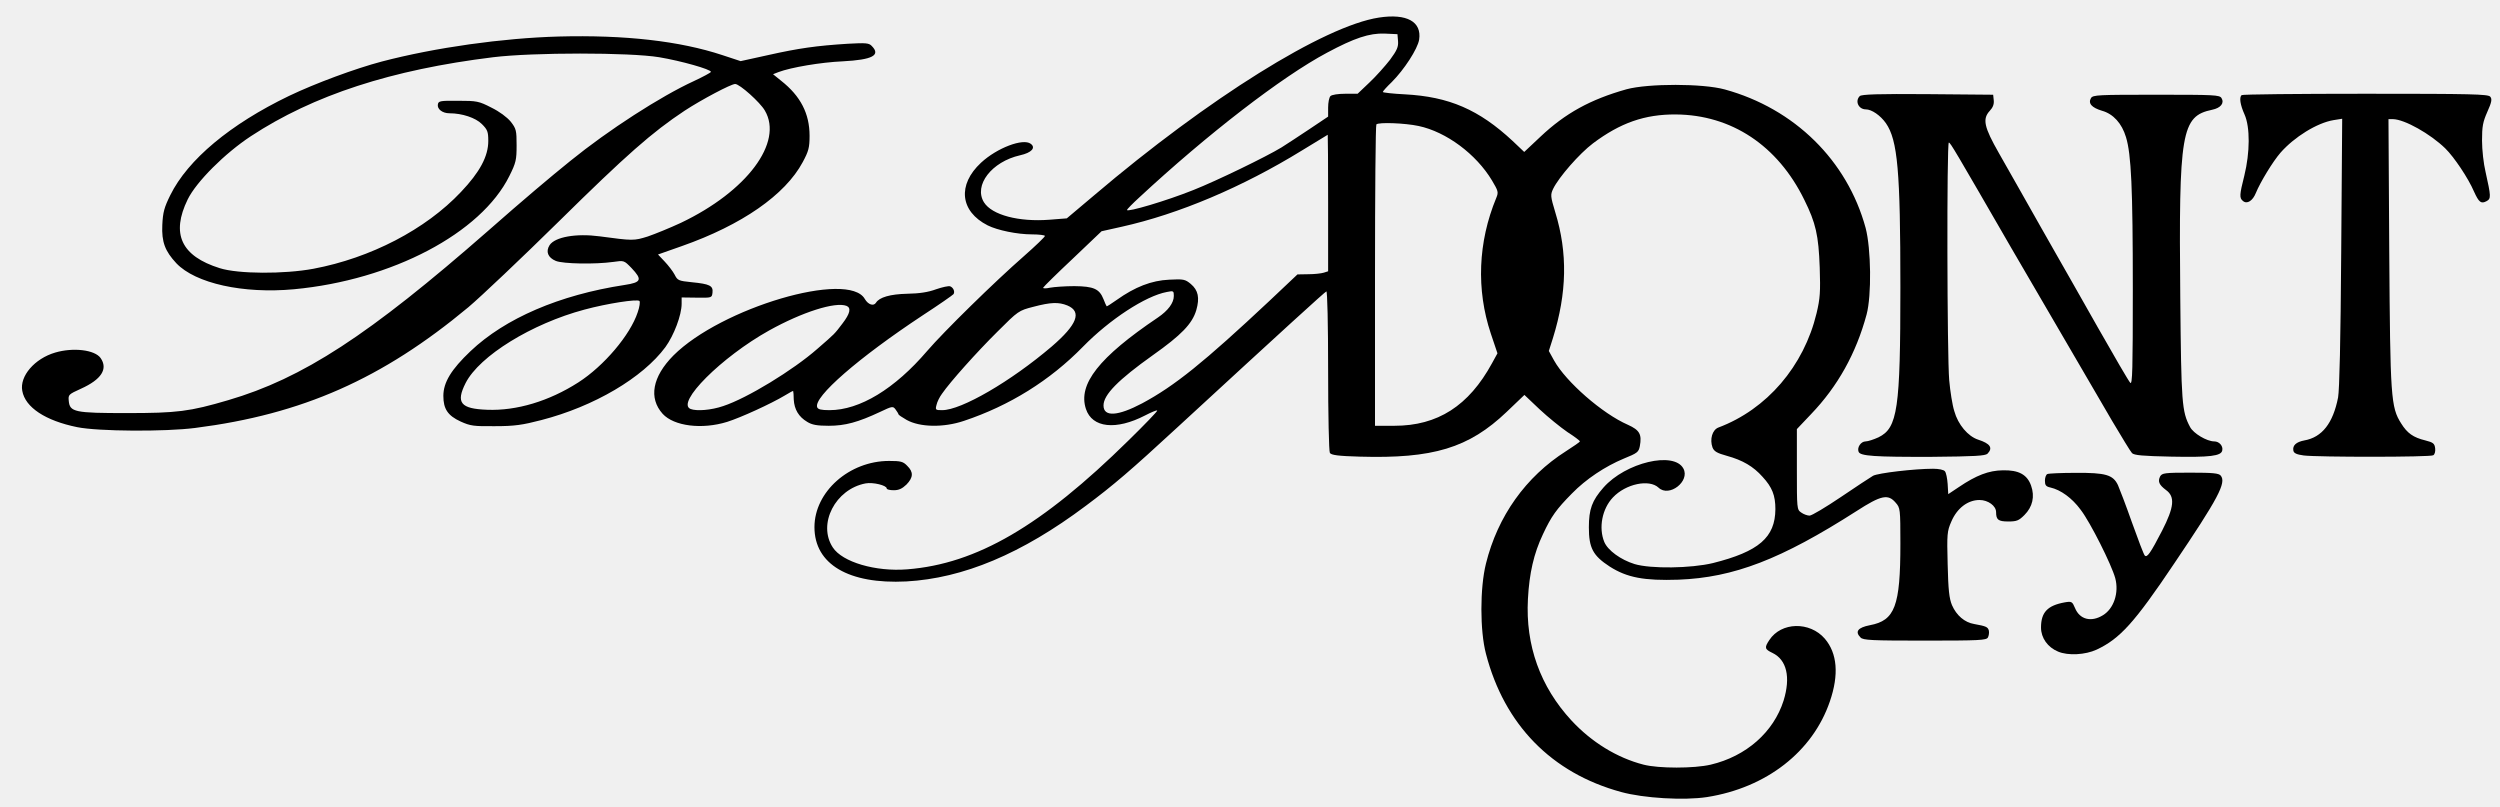
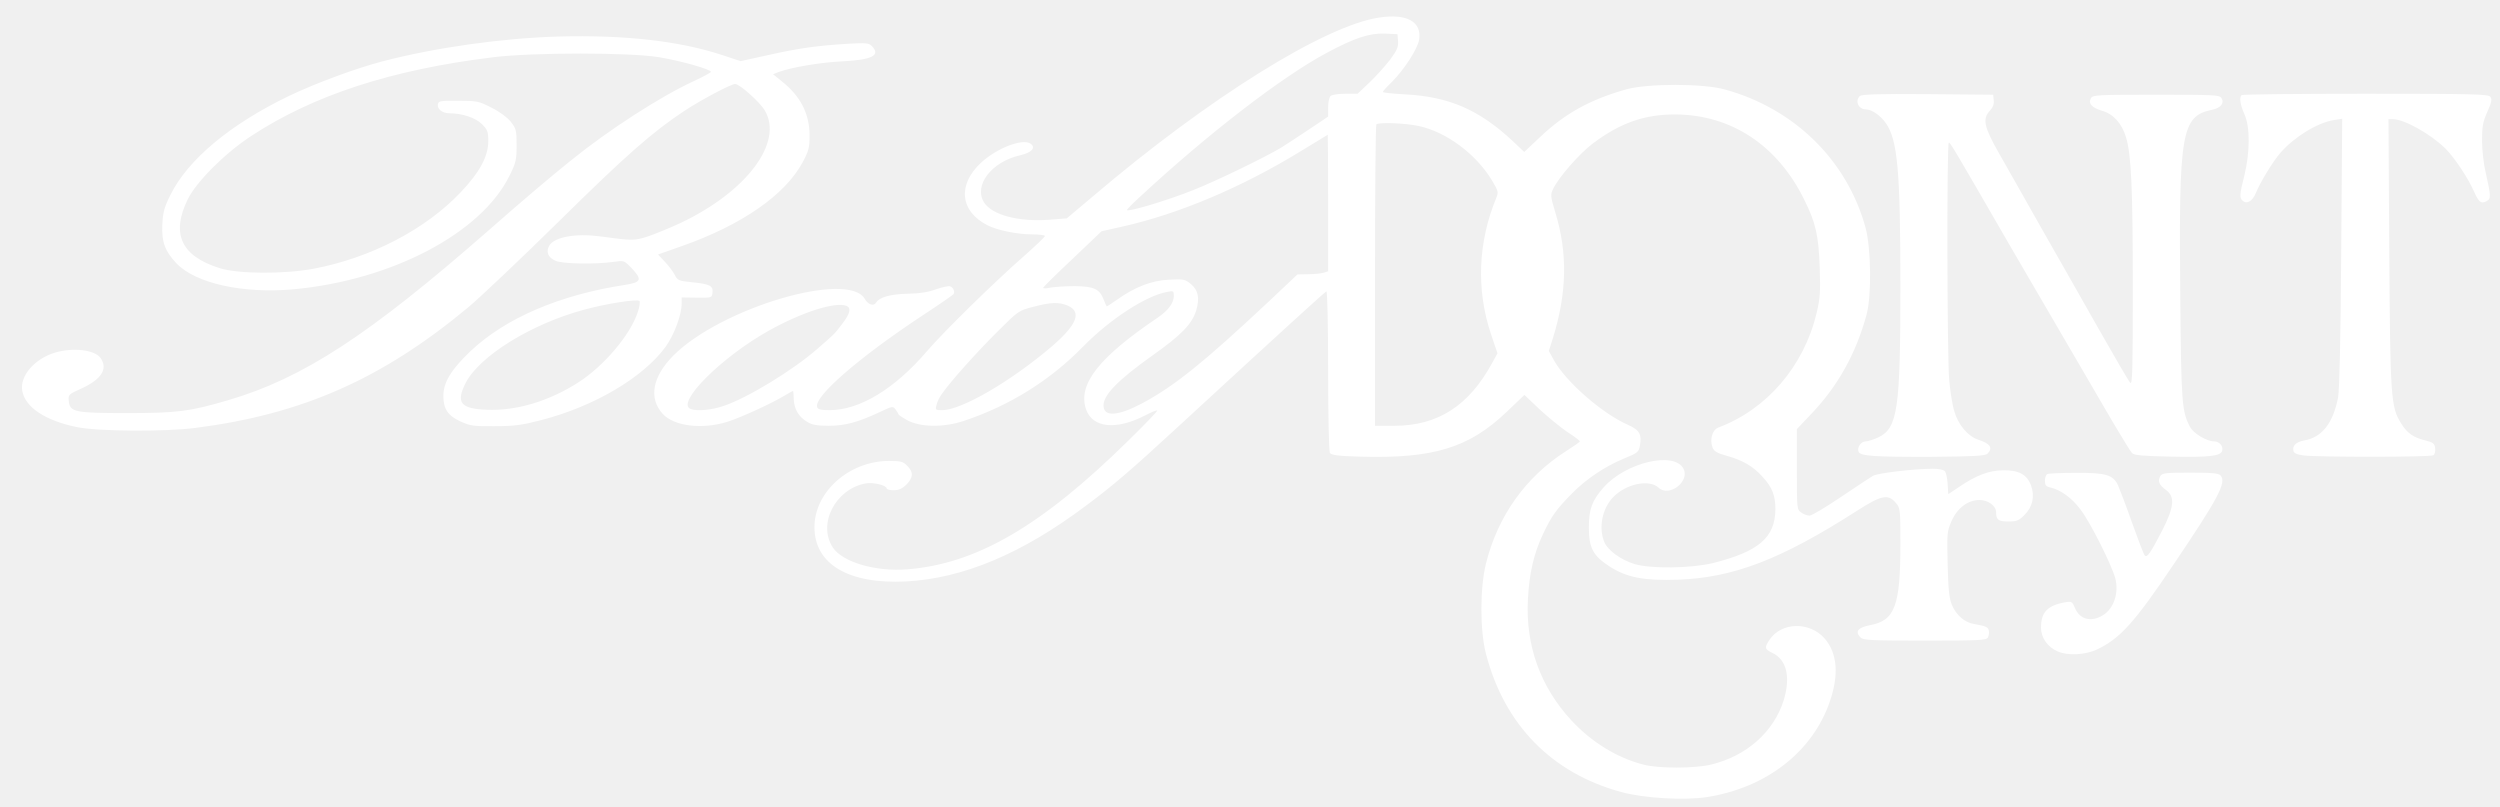
- <svg xmlns="http://www.w3.org/2000/svg" width="1280pt" height="413pt" version="1.0" viewBox="0 0 1280 413">
-   <path d="M706 9c-28 4.3-87.2 41.2-145.8 91l-14 11.8-8.9.7c-15.7 1.2-29.4-2.4-33.5-8.9-5.4-8.7 3.9-20.8 18.5-24.1 5.9-1.3 8.2-3.9 5.4-5.9-3.9-2.9-17.2 2.1-25.4 9.7-12.2 11.3-10.8 24.9 3.4 32.1 5 2.5 15.1 4.6 22.6 4.6 3.7 0 6.7.4 6.7.8 0 .5-4.8 5.1-10.7 10.3-15.1 13.2-41 38.6-49.6 48.6-16.6 19.4-34.5 30.3-50 30.3-4.3 0-5.9-.4-6.3-1.5-2-5.2 21.1-25.3 54.1-47.1 8.3-5.4 15.3-10.3 15.7-10.8.8-1.2 0-3.3-1.7-4-.8-.3-4 .4-7.2 1.5-4 1.5-8.6 2.2-14.8 2.3-8.7.2-14.3 1.8-16 4.6-1.2 1.9-4 1-5.7-1.9-8.3-14.8-73.6 4.5-98 28.9-10.8 10.9-12.8 21.8-5.5 29.9 5.8 6.3 20.1 8.1 33 4.1 7-2.2 22.5-9.3 29.5-13.5 2.3-1.4 4.3-2.5 4.3-2.3.1.2.3 2.2.3 4.4.3 5 2.5 8.8 6.9 11.4 2.4 1.5 5 2 11 2 8.4 0 15-1.8 26.3-7.1 6.3-3 6.6-3 7.9-1.3.8 1.1 1.5 2.2 1.5 2.5s1.9 1.6 4.2 2.9c6.8 3.8 18.9 4 29.3.5 23.4-7.8 44.1-20.7 61-38 13.7-14 32.1-26 42.9-28 3.4-.7 3.6-.6 3.6 2 0 3.6-2.9 7.5-8.2 11.1-30.1 20.3-41 34.1-36.8 46.8 3.2 9.7 15.4 11 30.3 3.3 3.1-1.6 5.9-2.8 6.2-2.5.3.2-6.4 7.2-14.8 15.4-44.4 43.7-77.7 63.1-113.2 65.9-16.2 1.3-33.2-3.7-38.1-11.2-7.9-12 1.3-29.9 16.8-32.8 3.8-.7 10.8 1 10.8 2.6 0 .5 1.6.9 3.6.9 2.6 0 4.3-.8 6.5-2.9 3.5-3.6 3.7-6.4.4-9.6-2.1-2.2-3.3-2.5-9.3-2.5-20.4 0-38.2 15.8-38.2 33.9 0 19 17.5 29.3 47 27.8 29.1-1.6 59.1-14.1 91.9-38.7 14.1-10.5 23.2-18.3 46.6-39.9 55.7-51.3 75.8-69.6 76.6-69.9.5-.2.9 16.6.9 40.5 0 22.7.4 41.4.9 42.2.7 1.1 4.3 1.6 15.3 1.9 37.5 1.1 55.8-4.4 75.2-22.9l9.1-8.7 7.8 7.4c4.3 4 10.7 9.2 14.2 11.6 3.6 2.3 6.5 4.5 6.4 4.8 0 .3-3.2 2.5-7.1 5-20.6 13.1-35 33.3-41 57.6-3.1 12.5-3.1 34.3 0 46.1 9.4 36.3 33.6 61.1 69.2 70.8 11.6 3.2 32.3 4.4 44 2.6 30.4-4.8 54.1-23.2 62.9-49 4.7-13.7 3.8-24.6-2.6-32.1-7.7-8.9-22.3-8.6-28.4.7-2.6 3.9-2.4 4.7 1.6 6.6 7.3 3.5 9.4 12.4 5.7 24.4-5.1 16.1-19.1 28.5-37.3 32.8-8.5 2-26.7 2-34.4 0-13.6-3.5-26.6-11.5-36.9-22.6-16-17.3-23.6-38.5-22.3-62.2.7-13.2 3-23.3 7.7-33.2 4.3-9.2 6.9-12.8 14.8-20.8 7.2-7.4 17-13.9 26.6-17.9 6.9-2.8 7.6-3.3 8.2-6.4 1.1-6-.1-8.2-6.1-10.9-13.1-5.7-31.7-22-37.8-32.9l-2.7-4.9 2.1-6.6c7.2-23.2 7.6-43.6 1.2-64.4-2.5-8.3-2.5-9-1.1-12 2.9-6 13.5-18.1 20.4-23.3 14-10.5 26.5-14.9 42.4-14.8 28.5.2 52.2 15.9 65.8 43.7 5.9 11.9 7.3 18.1 7.9 34.7.4 12.5.2 15.7-1.6 23.3-6.5 27.2-25.5 49.3-50.3 58.6-3.1 1.2-4.5 6-3 10.2.8 2 2.3 2.9 7.4 4.3 8 2.2 13.5 5.4 18.2 10.7 5 5.4 6.6 9.6 6.6 16.6-.1 14.5-8.5 21.7-32 27.6-11.2 2.7-31.8 3-40.1.5-7.1-2.2-13.7-7-15.5-11.3-3-7.3-1.1-17 4.4-22.8 6.6-7 18.6-9.5 23.4-5 5.4 5.1 16.2-3.3 12.7-9.8-4.8-9-29.6-3.1-40.9 9.7-5.9 6.7-7.5 11.1-7.5 20.4 0 10.6 2.1 14.5 10.7 20.1 8.8 5.6 17.5 7.3 35.2 6.7 28.3-1.1 52.5-10.4 91.1-35.1 12.7-8.2 16.2-8.9 20.1-4.3 2.3 2.6 2.4 3.2 2.4 20.9 0 32.1-2.8 39.4-15.6 41.8q-9.3 1.8-4.8 6.3c1.3 1.4 5.7 1.6 32.9 1.6 28.1 0 31.5-.2 32.3-1.6.5-.9.7-2.5.5-3.5-.5-1.9-1.4-2.3-7.5-3.4-4.9-.8-9.1-4.4-11.4-9.7-1.4-3.4-1.9-7.8-2.2-20.9-.4-15.5-.3-16.9 1.9-21.9 2.9-6.8 8.4-11 14.4-11 4.4 0 8.5 3 8.5 6.2 0 3.9 1.1 4.8 6.2 4.8 4.3 0 5.4-.4 8.3-3.3 4.2-4.2 5.4-9.5 3.4-15.1s-6.3-8-14.5-7.8c-7.1.1-13.5 2.5-22.5 8.6l-5.4 3.6-.3-5.2c-.2-2.9-.8-5.8-1.4-6.5-.6-.8-3.2-1.3-6.1-1.3-9.5 0-28.2 2.2-30.7 3.6-1.4.8-8.8 5.7-16.5 10.9s-14.9 9.5-16 9.5-3.1-.7-4.3-1.6c-2.2-1.5-2.2-2-2.2-22.1v-20.6l7.3-7.7c13.6-14.2 23-31 28.4-51 2.6-9.7 2.3-33.7-.5-44.3-9.4-34.5-36.4-61.1-72.1-70.9-11.2-3.1-39.2-3.1-50.3-.1-18.5 5.2-31.4 12.3-44.1 24.3l-8.3 7.8-5.9-5.6c-17.3-16.1-32.6-22.7-55.2-23.9-6.2-.3-11.3-.9-11.3-1.2 0-.4 2.1-2.7 4.6-5.1 6.3-6.3 13.2-16.9 14-21.7C728 11.1 720.3 6.8 706 9m9.8 12.1c.2 2.9-.5 4.6-4.1 9.5-2.5 3.2-7.2 8.5-10.5 11.6l-6.1 5.8h-6.3c-3.7 0-6.9.5-7.6 1.2s-1.2 3.3-1.2 5.9v4.6l-9.7 6.5c-5.4 3.6-11.8 7.8-14.2 9.3-7.7 4.7-33.2 17.1-45.1 21.8-13.7 5.5-34 11.5-34 10.2 0-.3 2.8-3.2 6.3-6.4 34.9-32.4 73-61.8 96.1-74.1 14-7.5 21.7-10.1 29.6-9.8l6.5.3zm10.5 43.4c14.2 3 29.5 14.4 37.6 27.9 3.2 5.4 3.4 6 2.2 8.9-9.4 22.7-10.3 47-2.8 69.5l3.4 10.1-2.8 5.1c-11.9 21.8-27.8 32-50 32H704v-76.8c0-42.3.3-77.2.7-77.5 1.1-1.2 14.6-.7 21.6.8M680 103.9v35l-2.2.7c-1.3.4-4.8.8-7.9.8l-5.6.1-14.4 13.6c-33.6 31.5-48.5 43.5-65.1 52.4-12.5 6.6-19.8 7.1-19.8 1.1 0-5.5 7.5-13.1 25.2-25.7 14.7-10.4 20.2-16.1 22.3-23.1 1.8-6.3 1-10.2-2.8-13.4-2.9-2.4-3.7-2.6-11.1-2.2-9 .4-17.5 3.7-26.9 10.4-2.7 1.9-5 3.4-5.1 3.2-.2-.2-.9-1.8-1.6-3.6-2.1-5.3-5-6.6-14.9-6.7-4.7 0-10.3.4-12.5.8-2.1.5-3.7.4-3.5 0 .2-.5 7-7.2 15.2-14.9l14.7-14 10.3-2.3c29.2-6.5 61.8-20.3 92.2-39 7.2-4.4 13.1-8 13.3-8.1.1 0 .2 15.7.2 34.9m-133.5 52.5c7.6 3.2 5 9.8-8 21-21 17.9-46.3 32.6-56.1 32.6-3.4 0-3.6-.1-2.9-2.7.3-1.5 1.6-4.1 2.8-5.7 4.2-6.1 17.8-21.3 28.4-31.8 10.6-10.6 10.9-10.8 18.3-12.7 9.1-2.4 13-2.5 17.5-.7m-113.1.2c2.5 1 1.9 3.9-2.1 9.1-4.2 5.5-3.6 4.9-12.8 12.9-12.4 10.9-36 25.3-48.2 29.3-6.1 2.1-13.6 2.7-16.7 1.5-7.8-3 15.8-26.6 40.2-40.2 16.9-9.4 33.8-14.8 39.6-12.6M286 18.7c-28.6.8-63 5.6-90.5 12.8-13.6 3.6-33.9 11.1-47.5 17.6-30.1 14.5-51.8 32.6-60.8 50.8-3.1 6.3-3.8 8.7-4.1 15.3-.4 8.7 1.4 13.4 7.2 19.6 9.8 10.3 34.2 15.7 60.2 13.3 50.2-4.7 95.8-28.7 110.3-58 3.4-6.8 3.7-8.3 3.7-15.7 0-7.6-.2-8.5-3-12.1-1.9-2.3-5.8-5.2-9.9-7.2-6.4-3.3-7.5-3.5-16.9-3.5-9.3-.1-10.2.1-10.5 1.8-.5 2.4 2.3 4.6 5.9 4.6 6.5 0 13.4 2.3 16.6 5.5 2.9 2.9 3.3 3.9 3.3 8.7 0 7.8-4.3 15.9-14 26.1-18.1 19.2-46.3 33.8-75.5 39.3-15 2.8-38.6 2.7-48-.3-19.8-6.2-25-17.6-16.4-35.2 4.4-9 19-23.6 32.4-32.4 32-21 71.9-34 124-40.4 20.6-2.5 69.8-2.5 85 0 11.3 1.9 26.5 6.2 26.5 7.5-.1.4-4 2.5-8.7 4.7-17 7.8-43.7 25-63.3 40.9-10.3 8.3-23.7 19.6-42 35.7-61.3 53.7-95 75.6-133.2 86.8-19.7 5.8-26.1 6.6-51.8 6.6-26.8 0-29.3-.5-29.8-6.3-.3-3.1-.1-3.3 6.3-6.2 10.4-4.7 13.9-10.1 10-15.7-3-4.2-14-5.5-23.2-2.8-10.6 3.1-18.3 12.1-16.9 19.6 1.5 8.5 11.9 15.3 28.1 18.6 10.8 2.2 45.1 2.4 60.5.4 54.8-7 95.7-25.1 139.8-61.8 6.4-5.4 27.2-25.1 46.2-43.8 34.7-34.2 47.9-45.8 64.5-56.8C359.2 51 374.3 43 376.4 43c2.3 0 12.8 9.4 15.2 13.6 9.6 16.3-9.2 41.4-43 57.5-5.6 2.6-13.2 5.7-17 7-7.1 2.2-7.5 2.2-24.6-.1-12-1.6-22.8.3-25.6 4.5-2.1 3.3-.9 6.4 3.2 8.1 3.7 1.5 20.1 1.8 29.4.5 5.5-.8 5.5-.8 9.3 3.1 5.7 6 5.1 7.4-3.5 8.7-33.4 5.1-61.2 17.1-78.9 33.9-9.9 9.4-13.9 16-13.9 22.9 0 6.7 2.3 10.1 8.8 13.1 5.1 2.3 6.7 2.5 17.6 2.4 10 0 14.1-.6 23.7-3.1 27.1-7 52-21.7 63.6-37.4 4.4-6.1 8.3-16.4 8.3-22.2v-3.2l7.8.1c7.6.1 7.7.1 8-2.6.4-3.5-1.4-4.4-10.6-5.3-6.8-.7-7.3-.9-8.8-3.9-.9-1.7-3.2-4.7-5.1-6.7l-3.4-3.6 12.2-4.3c30.7-10.8 52.9-26.2 61.9-43 3-5.6 3.5-7.4 3.5-13.5 0-11.3-4.6-20.3-14.5-28.1l-4.2-3.4 2.8-1.1c6.4-2.4 21.6-5 32.9-5.5 15.2-.8 19.6-3.1 14.8-7.9-1.4-1.5-3.1-1.6-12.2-1.1-16 1-25.2 2.3-40.8 5.8l-14.1 3.1-9.4-3.1C348 21 320 17.8 286 18.7m40.5 141.2c-3.8 11.6-17.3 27.5-30.4 35.9-15 9.6-31.6 14.6-46.7 14-13.6-.5-16.1-3.6-11-13.7 7.1-13.9 33.9-30.4 60.9-37.6 11.5-3.1 26.9-5.5 28.1-4.4.4.4.1 3-.9 5.8" />
-   <path d="M952.2 49.2c-2.6 2.6-.6 6.8 3.1 6.8 3 0 7.5 3.1 10.3 7.1 6 8.7 7.4 24.4 7.4 83.9 0 62.5-1.4 72.1-11.2 76.9-2.4 1.1-5.4 2.1-6.6 2.1-2.4 0-4.5 3.1-3.6 5.3.8 2.2 8.1 2.7 37.7 2.6 21.7-.2 27.1-.5 28.3-1.6 2.9-3 1.4-5.2-4.8-7.2-5.2-1.7-10.3-7.7-12.2-14.6-1-3.1-2.1-10.2-2.6-15.8-1.1-12.2-1.3-121.7-.2-121.7.8 0 3 3.8 32 54 10.4 17.9 24.3 41.7 30.9 53s15.9 27.2 20.7 35.5c4.9 8.2 9.4 15.7 10.2 16.5 1.1 1.1 5.4 1.5 20.1 1.8 19.8.4 25.6-.3 26.1-3.2.5-2.3-1.6-4.6-4.1-4.6-3.8 0-10.7-4.1-12.4-7.4-4.2-7.9-4.5-12.1-5-66.3-.8-84.8.5-92.8 16.3-96.1 4.4-.9 6.4-3.4 4.8-6-1-1.6-3.7-1.7-33.4-1.7s-32.4.1-33.4 1.7c-1.6 2.7.3 4.9 5.6 6.5 5.8 1.6 10.2 6.5 12.3 13.5 2.7 8.8 3.5 26.1 3.5 77.8 0 41.2-.2 49.2-1.3 48-.8-.8-8.3-13.7-16.7-28.5-8.4-14.9-18-31.7-21.3-37.5-5.5-9.7-8.4-14.7-18.7-33-2-3.6-6.7-11.9-10.5-18.5-7.7-13.5-8.6-17.6-4.7-21.8 1.6-1.7 2.2-3.4 2-5.3l-.3-2.9-33.5-.3c-25.3-.2-33.9.1-34.8 1M1147.7 48.7c-1.3 1.2-.7 5 1.5 9.9 2.9 6.5 2.8 19.5-.1 31.3-2.5 9.9-2.6 11.5-.7 13 2.1 1.8 5-.1 6.6-4.1 2.2-5.4 8.6-16 12.6-20.6 7-8 18.7-15.3 27.2-16.7l4.4-.7-.5 68.3c-.3 45.5-.9 70.4-1.6 74.4-2.6 13.2-8.2 20.4-17.3 22-4.2.8-6.1 2.6-5.6 5.2.2 1.3 1.6 2 5.3 2.5 7.4.9 64.8.9 66.3-.1.8-.4 1.2-2 1-3.6-.3-2.4-1-3-5-4-6.2-1.5-9.3-3.7-12.4-8.7-5.3-8.3-5.6-13.3-6.1-87.6l-.4-68.2h2.3c5.9.1 19.1 7.5 26.8 15 4.5 4.4 11.8 15.3 14.7 22.1 2.5 5.5 3.6 6.4 6.4 4.9 2.4-1.3 2.3-2.4-.5-15-1-4.1-1.8-11.3-1.8-16 0-7.2.4-9.5 2.7-14.7 2.3-5.1 2.5-6.6 1.5-7.8-1.1-1.3-9.3-1.5-64-1.5-34.4 0-63 .3-63.3.7M1048.3 242.7c-.7.2-1.3 1.8-1.3 3.4 0 2.3.5 3 2.8 3.5 5.3 1.2 11.1 5.4 15.5 11.4 5 6.5 15.8 28.1 17.7 35 2 7.5-.7 15.6-6.3 19-6 3.7-11.9 2.2-14.3-3.7-1.4-3.3-1.7-3.5-5.2-2.9-8.9 1.6-12.2 5.1-12.2 12.9 0 5.3 3.4 10.1 8.7 12.3 5.1 2.2 14 1.7 19.8-1 11.9-5.6 19.3-13.7 39.7-44.1 22.6-33.5 26.8-41.4 23.8-45-1-1.2-4-1.5-15.6-1.5-13.1 0-14.4.2-15.4 1.9-1.3 2.6-.6 4.3 3 7 4.7 3.4 4.2 8.7-2 20.8-6 11.6-7.7 14-8.9 12.7-.5-.5-3.4-8.1-6.5-16.8-3.1-8.8-6.4-17.4-7.2-19.2-2.5-5.3-6.3-6.4-21.6-6.3-7.3 0-13.9.3-14.5.6" />
+ <svg xmlns="http://www.w3.org/2000/svg" width="1280" height="413" version="1.0">
+   <path fill="#fff" d="M706 9c-28 4.3-87.2 41.2-145.8 91l-14 11.8-8.9.7c-15.7 1.2-29.4-2.4-33.5-8.9-5.4-8.7 3.9-20.8 18.5-24.1 5.9-1.3 8.2-3.9 5.4-5.9-3.9-2.9-17.2 2.1-25.4 9.7-12.2 11.3-10.8 24.9 3.4 32.1 5 2.5 15.1 4.6 22.6 4.6 3.7 0 6.7.4 6.7.8 0 .5-4.8 5.1-10.7 10.3-15.1 13.2-41 38.6-49.6 48.6-16.6 19.4-34.5 30.3-50 30.3-4.3 0-5.9-.4-6.3-1.5-2-5.2 21.1-25.3 54.1-47.1 8.3-5.4 15.3-10.3 15.7-10.8.8-1.2 0-3.3-1.7-4-.8-.3-4 .4-7.2 1.5-4 1.5-8.6 2.2-14.8 2.3-8.7.2-14.3 1.8-16 4.6-1.2 1.9-4 1-5.7-1.9-8.3-14.8-73.6 4.5-98 28.9-10.8 10.9-12.8 21.8-5.5 29.9 5.8 6.3 20.1 8.1 33 4.1 7-2.2 22.5-9.3 29.5-13.5 2.3-1.4 4.3-2.5 4.3-2.3.1.2.3 2.2.3 4.4.3 5 2.5 8.8 6.9 11.4 2.4 1.5 5 2 11 2 8.4 0 15-1.8 26.3-7.1 6.3-3 6.6-3 7.9-1.3.8 1.1 1.5 2.2 1.5 2.5s1.9 1.6 4.2 2.9c6.8 3.8 18.9 4 29.3.5 23.4-7.8 44.1-20.7 61-38 13.7-14 32.1-26 42.9-28 3.4-.7 3.6-.6 3.6 2 0 3.6-2.9 7.5-8.2 11.1-30.1 20.3-41 34.1-36.8 46.8 3.2 9.7 15.4 11 30.3 3.3 3.1-1.6 5.9-2.8 6.2-2.5.3.2-6.4 7.2-14.8 15.4-44.4 43.7-77.7 63.1-113.2 65.9-16.2 1.3-33.2-3.7-38.1-11.2-7.9-12 1.3-29.9 16.8-32.8 3.8-.7 10.8 1 10.8 2.6 0 .5 1.6.9 3.6.9 2.6 0 4.3-.8 6.5-2.9 3.5-3.6 3.7-6.4.4-9.6-2.1-2.2-3.3-2.5-9.3-2.5-20.4 0-38.2 15.8-38.2 33.9 0 19 17.5 29.3 47 27.8 29.1-1.6 59.1-14.1 91.9-38.7 14.1-10.5 23.2-18.3 46.6-39.9 55.7-51.3 75.8-69.6 76.6-69.9.5-.2.9 16.6.9 40.5 0 22.7.4 41.4.9 42.2.7 1.1 4.3 1.6 15.3 1.9 37.5 1.1 55.8-4.4 75.2-22.9l9.1-8.7 7.8 7.4c4.3 4 10.7 9.2 14.2 11.6 3.6 2.3 6.5 4.5 6.4 4.8 0 .3-3.2 2.5-7.1 5-20.6 13.1-35 33.3-41 57.6-3.1 12.5-3.1 34.3 0 46.1 9.4 36.3 33.6 61.1 69.2 70.8 11.6 3.2 32.3 4.4 44 2.6 30.4-4.8 54.1-23.2 62.9-49 4.7-13.7 3.8-24.6-2.6-32.1-7.7-8.9-22.3-8.6-28.4.7-2.6 3.9-2.4 4.7 1.6 6.6 7.3 3.5 9.4 12.4 5.7 24.4-5.1 16.1-19.1 28.5-37.3 32.8-8.5 2-26.7 2-34.4 0-13.6-3.5-26.6-11.5-36.9-22.6-16-17.3-23.6-38.5-22.3-62.2.7-13.2 3-23.3 7.7-33.2 4.3-9.2 6.9-12.8 14.8-20.8 7.2-7.4 17-13.9 26.6-17.9 6.9-2.8 7.6-3.3 8.2-6.4 1.1-6-.1-8.2-6.1-10.9-13.1-5.7-31.7-22-37.8-32.9l-2.7-4.9 2.1-6.6c7.2-23.2 7.6-43.6 1.2-64.4-2.5-8.3-2.5-9-1.1-12 2.9-6 13.5-18.1 20.4-23.3 14-10.5 26.5-14.9 42.4-14.8 28.5.2 52.2 15.9 65.8 43.7 5.9 11.9 7.3 18.1 7.9 34.7.4 12.5.2 15.7-1.6 23.3-6.5 27.2-25.5 49.3-50.3 58.6-3.1 1.2-4.5 6-3 10.2.8 2 2.3 2.9 7.4 4.3 8 2.2 13.5 5.4 18.2 10.7 5 5.4 6.6 9.6 6.6 16.6-.1 14.5-8.5 21.7-32 27.6-11.2 2.7-31.8 3-40.1.5-7.1-2.2-13.7-7-15.5-11.3-3-7.3-1.1-17 4.4-22.8 6.6-7 18.6-9.5 23.4-5 5.4 5.1 16.2-3.3 12.7-9.8-4.8-9-29.6-3.1-40.9 9.7-5.9 6.7-7.5 11.1-7.5 20.4 0 10.6 2.1 14.5 10.7 20.1 8.8 5.6 17.5 7.3 35.2 6.7 28.3-1.1 52.5-10.4 91.1-35.1 12.7-8.2 16.2-8.9 20.1-4.3 2.3 2.6 2.4 3.2 2.4 20.9 0 32.1-2.8 39.4-15.6 41.8q-9.3 1.8-4.8 6.3c1.3 1.4 5.7 1.6 32.9 1.6 28.1 0 31.5-.2 32.3-1.6.5-.9.7-2.5.5-3.5-.5-1.9-1.4-2.3-7.5-3.4-4.9-.8-9.1-4.4-11.4-9.7-1.4-3.4-1.9-7.8-2.2-20.9-.4-15.5-.3-16.9 1.9-21.9 2.9-6.8 8.4-11 14.4-11 4.4 0 8.5 3 8.5 6.2 0 3.9 1.1 4.8 6.2 4.8 4.3 0 5.4-.4 8.3-3.3 4.2-4.2 5.4-9.5 3.4-15.1s-6.3-8-14.5-7.8c-7.1.1-13.5 2.5-22.5 8.6l-5.4 3.6-.3-5.2c-.2-2.9-.8-5.8-1.4-6.5-.6-.8-3.2-1.3-6.1-1.3-9.5 0-28.2 2.2-30.7 3.6-1.4.8-8.8 5.7-16.5 10.9s-14.9 9.5-16 9.5-3.1-.7-4.3-1.6c-2.2-1.5-2.2-2-2.2-22.1v-20.6l7.3-7.7c13.6-14.2 23-31 28.4-51 2.6-9.7 2.3-33.7-.5-44.3-9.4-34.5-36.4-61.1-72.1-70.9-11.2-3.1-39.2-3.1-50.3-.1-18.5 5.2-31.4 12.3-44.1 24.3l-8.3 7.8-5.9-5.6c-17.3-16.1-32.6-22.7-55.2-23.9-6.2-.3-11.3-.9-11.3-1.2 0-.4 2.1-2.7 4.6-5.1 6.3-6.3 13.2-16.9 14-21.7C728 11.1 720.3 6.8 706 9m9.8 12.1c.2 2.9-.5 4.6-4.1 9.5-2.5 3.2-7.2 8.5-10.5 11.6l-6.1 5.8h-6.3c-3.7 0-6.9.5-7.6 1.2s-1.2 3.3-1.2 5.9v4.6l-9.7 6.5c-5.4 3.6-11.8 7.8-14.2 9.3-7.7 4.7-33.2 17.1-45.1 21.8-13.7 5.5-34 11.5-34 10.2 0-.3 2.8-3.2 6.3-6.4 34.9-32.4 73-61.8 96.1-74.1 14-7.5 21.7-10.1 29.6-9.8l6.5.3zm10.5 43.4c14.2 3 29.5 14.4 37.6 27.9 3.2 5.4 3.4 6 2.2 8.9-9.4 22.7-10.3 47-2.8 69.5l3.4 10.1-2.8 5.1c-11.9 21.8-27.8 32-50 32H704v-76.8c0-42.3.3-77.2.7-77.5 1.1-1.2 14.6-.7 21.6.8M680 103.9v35l-2.2.7c-1.3.4-4.8.8-7.9.8l-5.6.1-14.4 13.6c-33.6 31.5-48.5 43.5-65.1 52.4-12.5 6.6-19.8 7.1-19.8 1.1 0-5.5 7.5-13.1 25.2-25.7 14.7-10.4 20.2-16.1 22.3-23.1 1.8-6.3 1-10.2-2.8-13.4-2.9-2.4-3.7-2.6-11.1-2.2-9 .4-17.5 3.7-26.9 10.4-2.7 1.9-5 3.4-5.1 3.2-.2-.2-.9-1.8-1.6-3.6-2.1-5.3-5-6.6-14.9-6.7-4.7 0-10.3.4-12.5.8-2.1.5-3.7.4-3.5 0 .2-.5 7-7.2 15.2-14.9l14.7-14 10.3-2.3c29.2-6.5 61.8-20.3 92.2-39 7.2-4.4 13.1-8 13.3-8.1.1 0 .2 15.7.2 34.9m-133.5 52.5c7.6 3.2 5 9.8-8 21-21 17.9-46.3 32.6-56.1 32.6-3.4 0-3.6-.1-2.9-2.7.3-1.5 1.6-4.1 2.8-5.7 4.2-6.1 17.8-21.3 28.4-31.8 10.6-10.6 10.9-10.8 18.3-12.7 9.1-2.4 13-2.5 17.5-.7m-113.1.2c2.5 1 1.9 3.9-2.1 9.1-4.2 5.5-3.6 4.9-12.8 12.9-12.4 10.9-36 25.3-48.2 29.3-6.1 2.1-13.6 2.7-16.7 1.5-7.8-3 15.8-26.6 40.2-40.2 16.9-9.4 33.8-14.8 39.6-12.6M286 18.7c-28.6.8-63 5.6-90.5 12.8-13.6 3.6-33.9 11.1-47.5 17.6-30.1 14.5-51.8 32.6-60.8 50.8-3.1 6.3-3.8 8.7-4.1 15.3-.4 8.7 1.4 13.4 7.2 19.6 9.8 10.3 34.2 15.7 60.2 13.3 50.2-4.7 95.8-28.7 110.3-58 3.4-6.8 3.7-8.3 3.7-15.7 0-7.6-.2-8.5-3-12.1-1.9-2.3-5.8-5.2-9.9-7.2-6.4-3.3-7.5-3.5-16.9-3.5-9.3-.1-10.2.1-10.5 1.8-.5 2.4 2.3 4.6 5.9 4.6 6.5 0 13.4 2.3 16.6 5.5 2.9 2.9 3.3 3.9 3.3 8.7 0 7.8-4.3 15.9-14 26.1-18.1 19.2-46.3 33.8-75.5 39.3-15 2.8-38.6 2.7-48-.3-19.8-6.2-25-17.6-16.4-35.2 4.4-9 19-23.6 32.4-32.4 32-21 71.9-34 124-40.4 20.6-2.5 69.8-2.5 85 0 11.3 1.9 26.5 6.2 26.5 7.5-.1.4-4 2.5-8.7 4.7-17 7.8-43.7 25-63.3 40.9-10.3 8.3-23.7 19.6-42 35.7-61.3 53.7-95 75.6-133.2 86.8-19.7 5.8-26.1 6.6-51.8 6.6-26.8 0-29.3-.5-29.8-6.3-.3-3.1-.1-3.3 6.3-6.2 10.4-4.7 13.9-10.1 10-15.7-3-4.2-14-5.5-23.2-2.8-10.6 3.1-18.3 12.1-16.9 19.6 1.5 8.5 11.9 15.3 28.1 18.6 10.8 2.2 45.1 2.4 60.5.4 54.8-7 95.7-25.1 139.8-61.8 6.4-5.4 27.2-25.1 46.2-43.8 34.7-34.2 47.9-45.8 64.5-56.8C359.2 51 374.3 43 376.4 43c2.3 0 12.8 9.4 15.2 13.6 9.6 16.3-9.2 41.4-43 57.5-5.6 2.6-13.2 5.7-17 7-7.1 2.2-7.5 2.2-24.6-.1-12-1.6-22.8.3-25.6 4.5-2.1 3.3-.9 6.4 3.2 8.1 3.7 1.5 20.1 1.8 29.4.5 5.5-.8 5.5-.8 9.3 3.1 5.7 6 5.1 7.4-3.5 8.7-33.4 5.1-61.2 17.1-78.9 33.9-9.9 9.4-13.9 16-13.9 22.9 0 6.7 2.3 10.1 8.8 13.1 5.1 2.3 6.7 2.5 17.6 2.4 10 0 14.1-.6 23.7-3.1 27.1-7 52-21.7 63.6-37.4 4.4-6.1 8.3-16.4 8.3-22.2v-3.2l7.8.1c7.6.1 7.7.1 8-2.6.4-3.5-1.4-4.4-10.6-5.3-6.8-.7-7.3-.9-8.8-3.9-.9-1.7-3.2-4.7-5.1-6.7l-3.4-3.6 12.2-4.3c30.7-10.8 52.9-26.2 61.9-43 3-5.6 3.5-7.4 3.5-13.5 0-11.3-4.6-20.3-14.5-28.1l-4.2-3.4 2.8-1.1c6.4-2.4 21.6-5 32.9-5.5 15.2-.8 19.6-3.1 14.8-7.9-1.4-1.5-3.1-1.6-12.2-1.1-16 1-25.2 2.3-40.8 5.8l-14.1 3.1-9.4-3.1C348 21 320 17.8 286 18.7m40.5 141.2c-3.8 11.6-17.3 27.5-30.4 35.9-15 9.6-31.6 14.6-46.7 14-13.6-.5-16.1-3.6-11-13.7 7.1-13.9 33.9-30.4 60.9-37.6 11.5-3.1 26.9-5.5 28.1-4.4.4.4.1 3-.9 5.8" />
+   <path fill="#fff" d="M952.2 49.2c-2.6 2.6-.6 6.8 3.1 6.8 3 0 7.5 3.1 10.3 7.1 6 8.7 7.4 24.4 7.4 83.9 0 62.5-1.4 72.1-11.2 76.9-2.4 1.1-5.4 2.1-6.6 2.1-2.4 0-4.5 3.1-3.6 5.3.8 2.2 8.1 2.7 37.7 2.6 21.7-.2 27.1-.5 28.3-1.6 2.9-3 1.4-5.2-4.8-7.2-5.2-1.7-10.3-7.7-12.2-14.6-1-3.1-2.1-10.2-2.6-15.8-1.1-12.2-1.3-121.7-.2-121.7.8 0 3 3.8 32 54 10.4 17.9 24.3 41.7 30.9 53s15.9 27.2 20.7 35.5c4.9 8.2 9.4 15.7 10.2 16.5 1.1 1.1 5.4 1.5 20.1 1.8 19.8.4 25.6-.3 26.1-3.2.5-2.3-1.6-4.6-4.1-4.6-3.8 0-10.7-4.1-12.4-7.4-4.2-7.9-4.5-12.1-5-66.3-.8-84.8.5-92.8 16.3-96.1 4.4-.9 6.4-3.4 4.8-6-1-1.6-3.7-1.7-33.4-1.7s-32.4.1-33.4 1.7c-1.6 2.7.3 4.9 5.6 6.5 5.8 1.6 10.2 6.5 12.3 13.5 2.7 8.8 3.5 26.1 3.5 77.8 0 41.2-.2 49.2-1.3 48-.8-.8-8.3-13.7-16.7-28.5-8.4-14.9-18-31.7-21.3-37.5-5.5-9.7-8.4-14.7-18.7-33-2-3.6-6.7-11.9-10.5-18.5-7.7-13.5-8.6-17.6-4.7-21.8 1.6-1.7 2.2-3.4 2-5.3l-.3-2.9-33.5-.3c-25.3-.2-33.9.1-34.8 1m195.5-.5c-1.3 1.2-.7 5 1.5 9.9 2.9 6.5 2.8 19.5-.1 31.3-2.5 9.9-2.6 11.5-.7 13 2.1 1.8 5-.1 6.6-4.1 2.2-5.4 8.6-16 12.6-20.6 7-8 18.7-15.3 27.2-16.7l4.4-.7-.5 68.3c-.3 45.5-.9 70.4-1.6 74.4-2.6 13.2-8.2 20.4-17.3 22-4.2.8-6.1 2.6-5.6 5.2.2 1.3 1.6 2 5.3 2.5 7.4.9 64.8.9 66.3-.1.8-.4 1.2-2 1-3.6-.3-2.4-1-3-5-4-6.2-1.5-9.3-3.7-12.4-8.7-5.3-8.3-5.6-13.3-6.1-87.6l-.4-68.2h2.3c5.9.1 19.1 7.5 26.8 15 4.5 4.4 11.8 15.3 14.7 22.1 2.5 5.5 3.6 6.4 6.4 4.9 2.4-1.3 2.3-2.4-.5-15-1-4.1-1.8-11.3-1.8-16 0-7.2.4-9.5 2.7-14.7 2.3-5.1 2.5-6.6 1.5-7.8-1.1-1.3-9.3-1.5-64-1.5-34.4 0-63 .3-63.3.7m-99.4 194c-.7.2-1.3 1.8-1.3 3.4 0 2.3.5 3 2.8 3.5 5.3 1.2 11.1 5.4 15.5 11.4 5 6.5 15.8 28.1 17.7 35 2 7.5-.7 15.6-6.3 19-6 3.7-11.9 2.2-14.3-3.7-1.4-3.3-1.7-3.5-5.2-2.9-8.9 1.6-12.2 5.1-12.2 12.9 0 5.3 3.4 10.1 8.7 12.3 5.1 2.2 14 1.7 19.8-1 11.9-5.6 19.3-13.7 39.7-44.1 22.6-33.5 26.8-41.4 23.8-45-1-1.2-4-1.5-15.6-1.5-13.1 0-14.4.2-15.4 1.9-1.3 2.6-.6 4.3 3 7 4.7 3.4 4.2 8.7-2 20.8-6 11.6-7.7 14-8.9 12.7-.5-.5-3.4-8.1-6.5-16.8-3.1-8.8-6.4-17.4-7.2-19.2-2.5-5.3-6.3-6.4-21.6-6.3-7.3 0-13.9.3-14.5.6" />
</svg>
